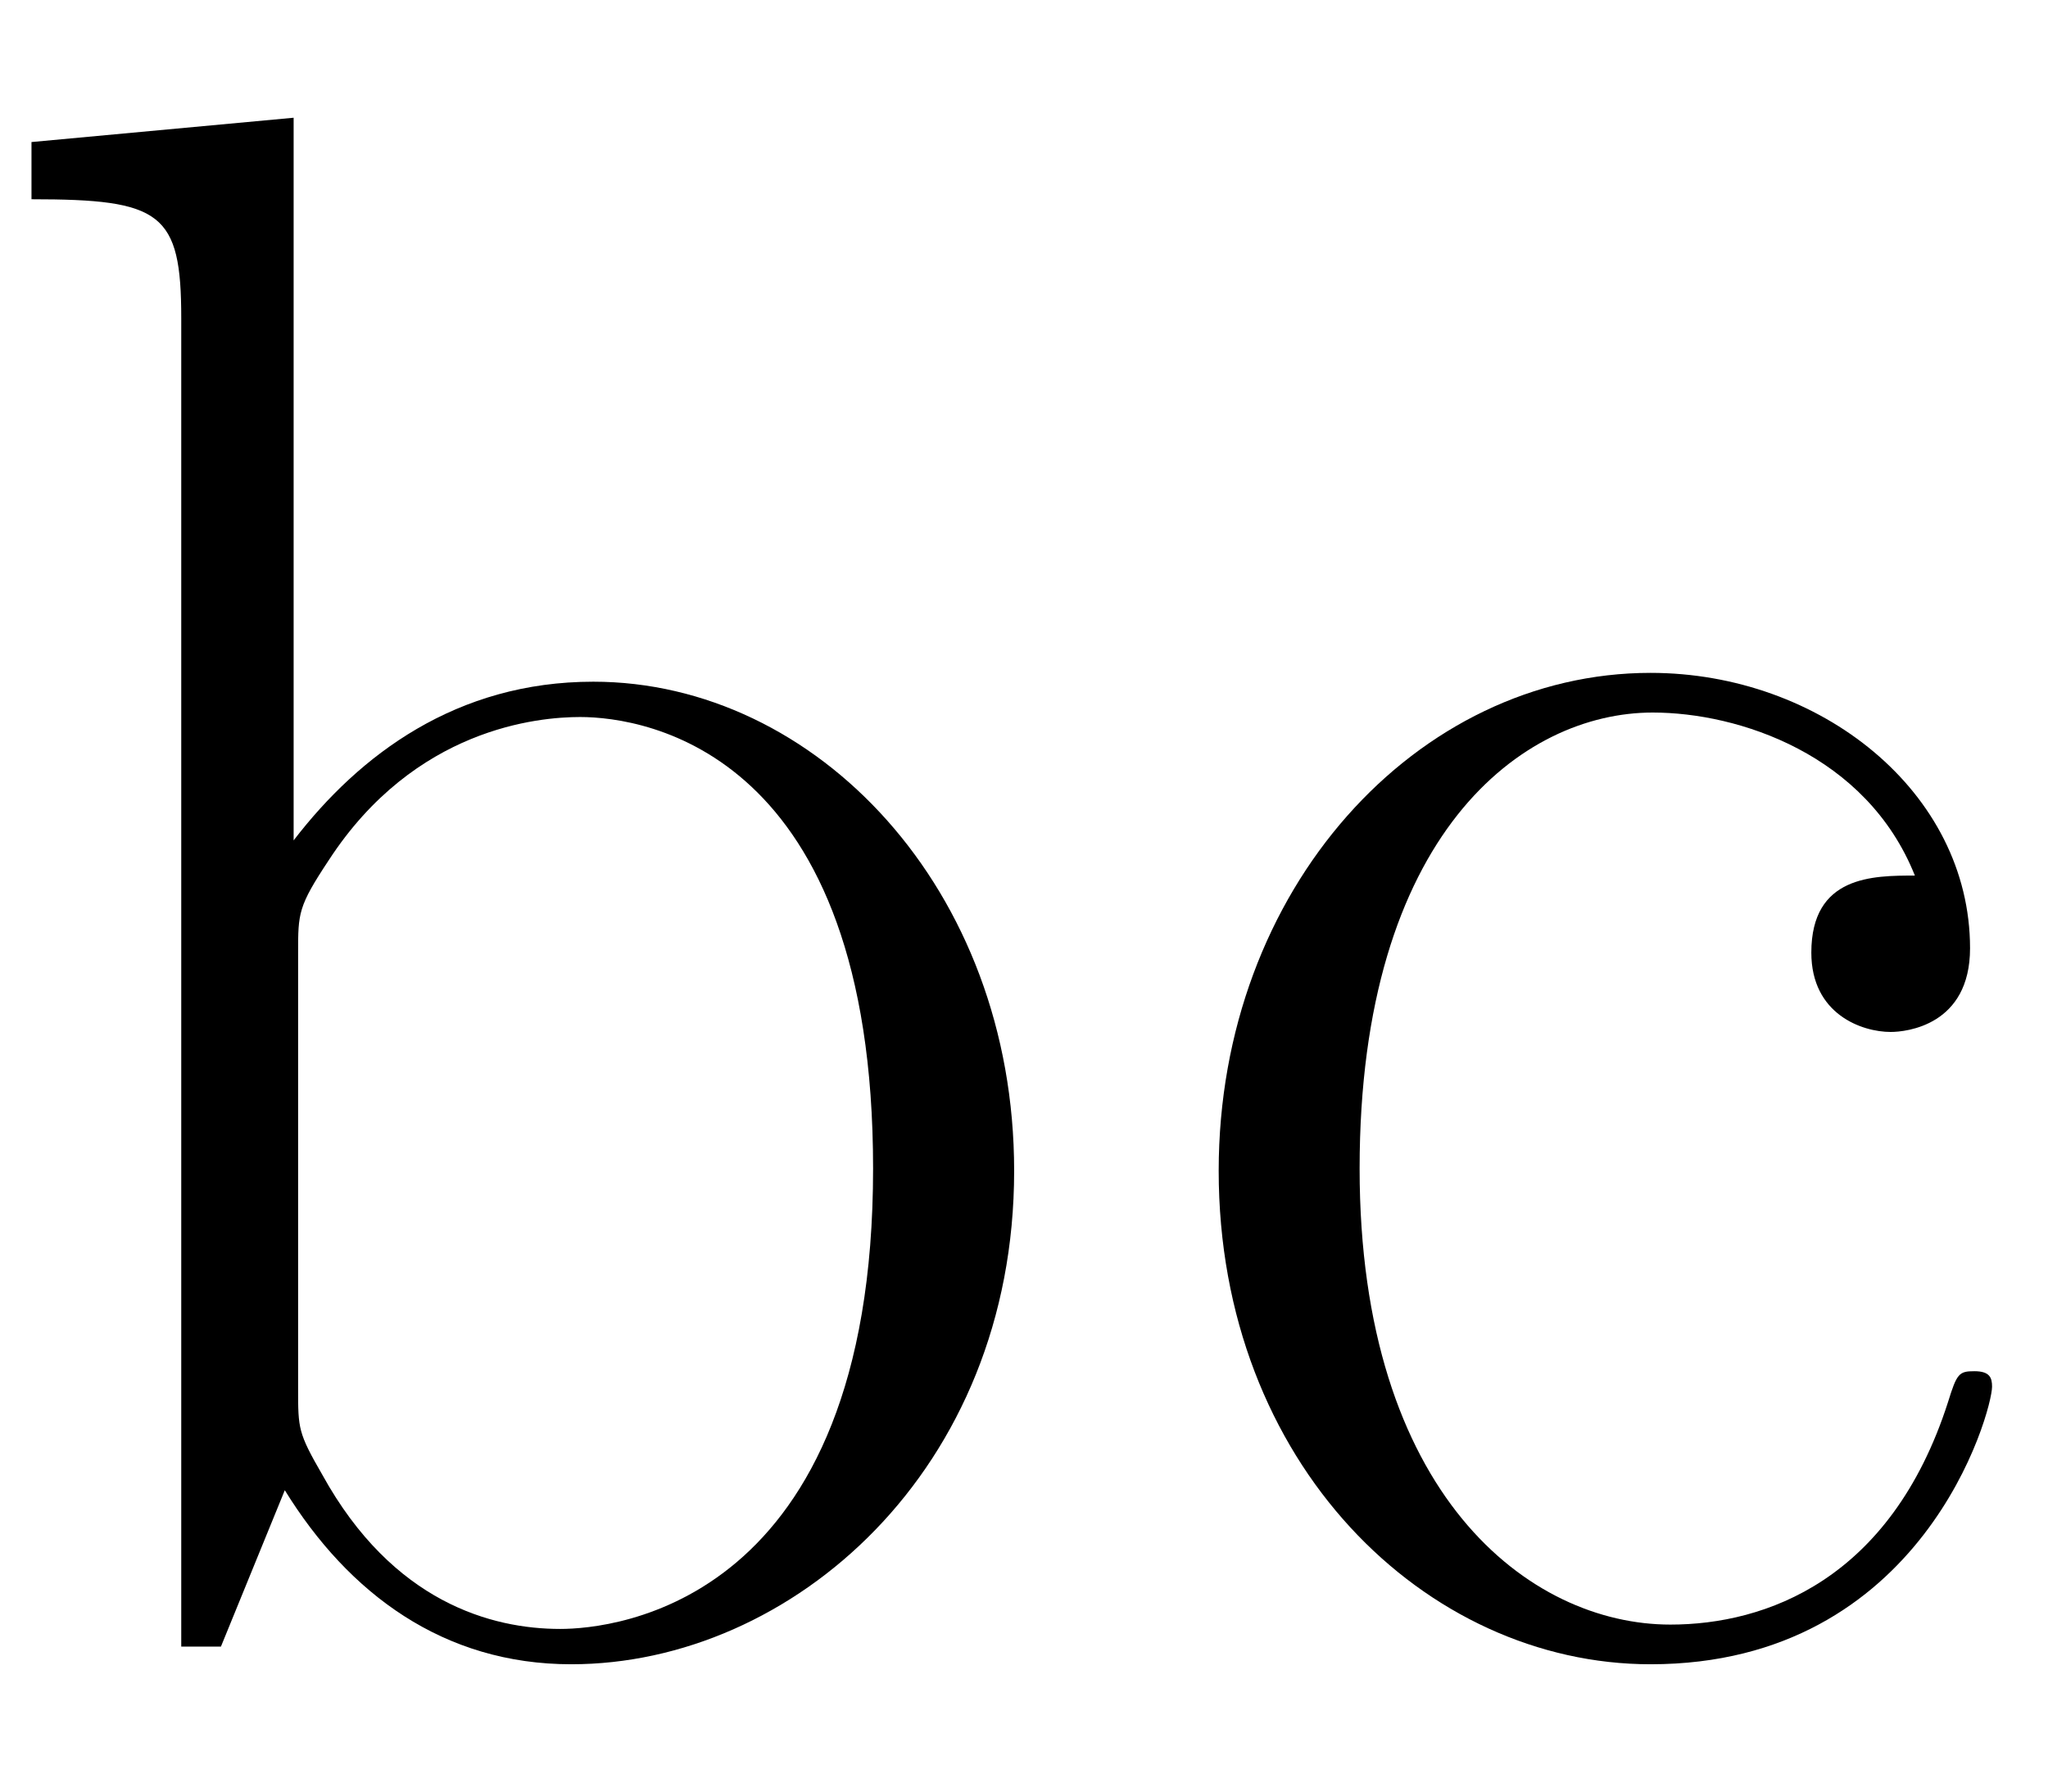
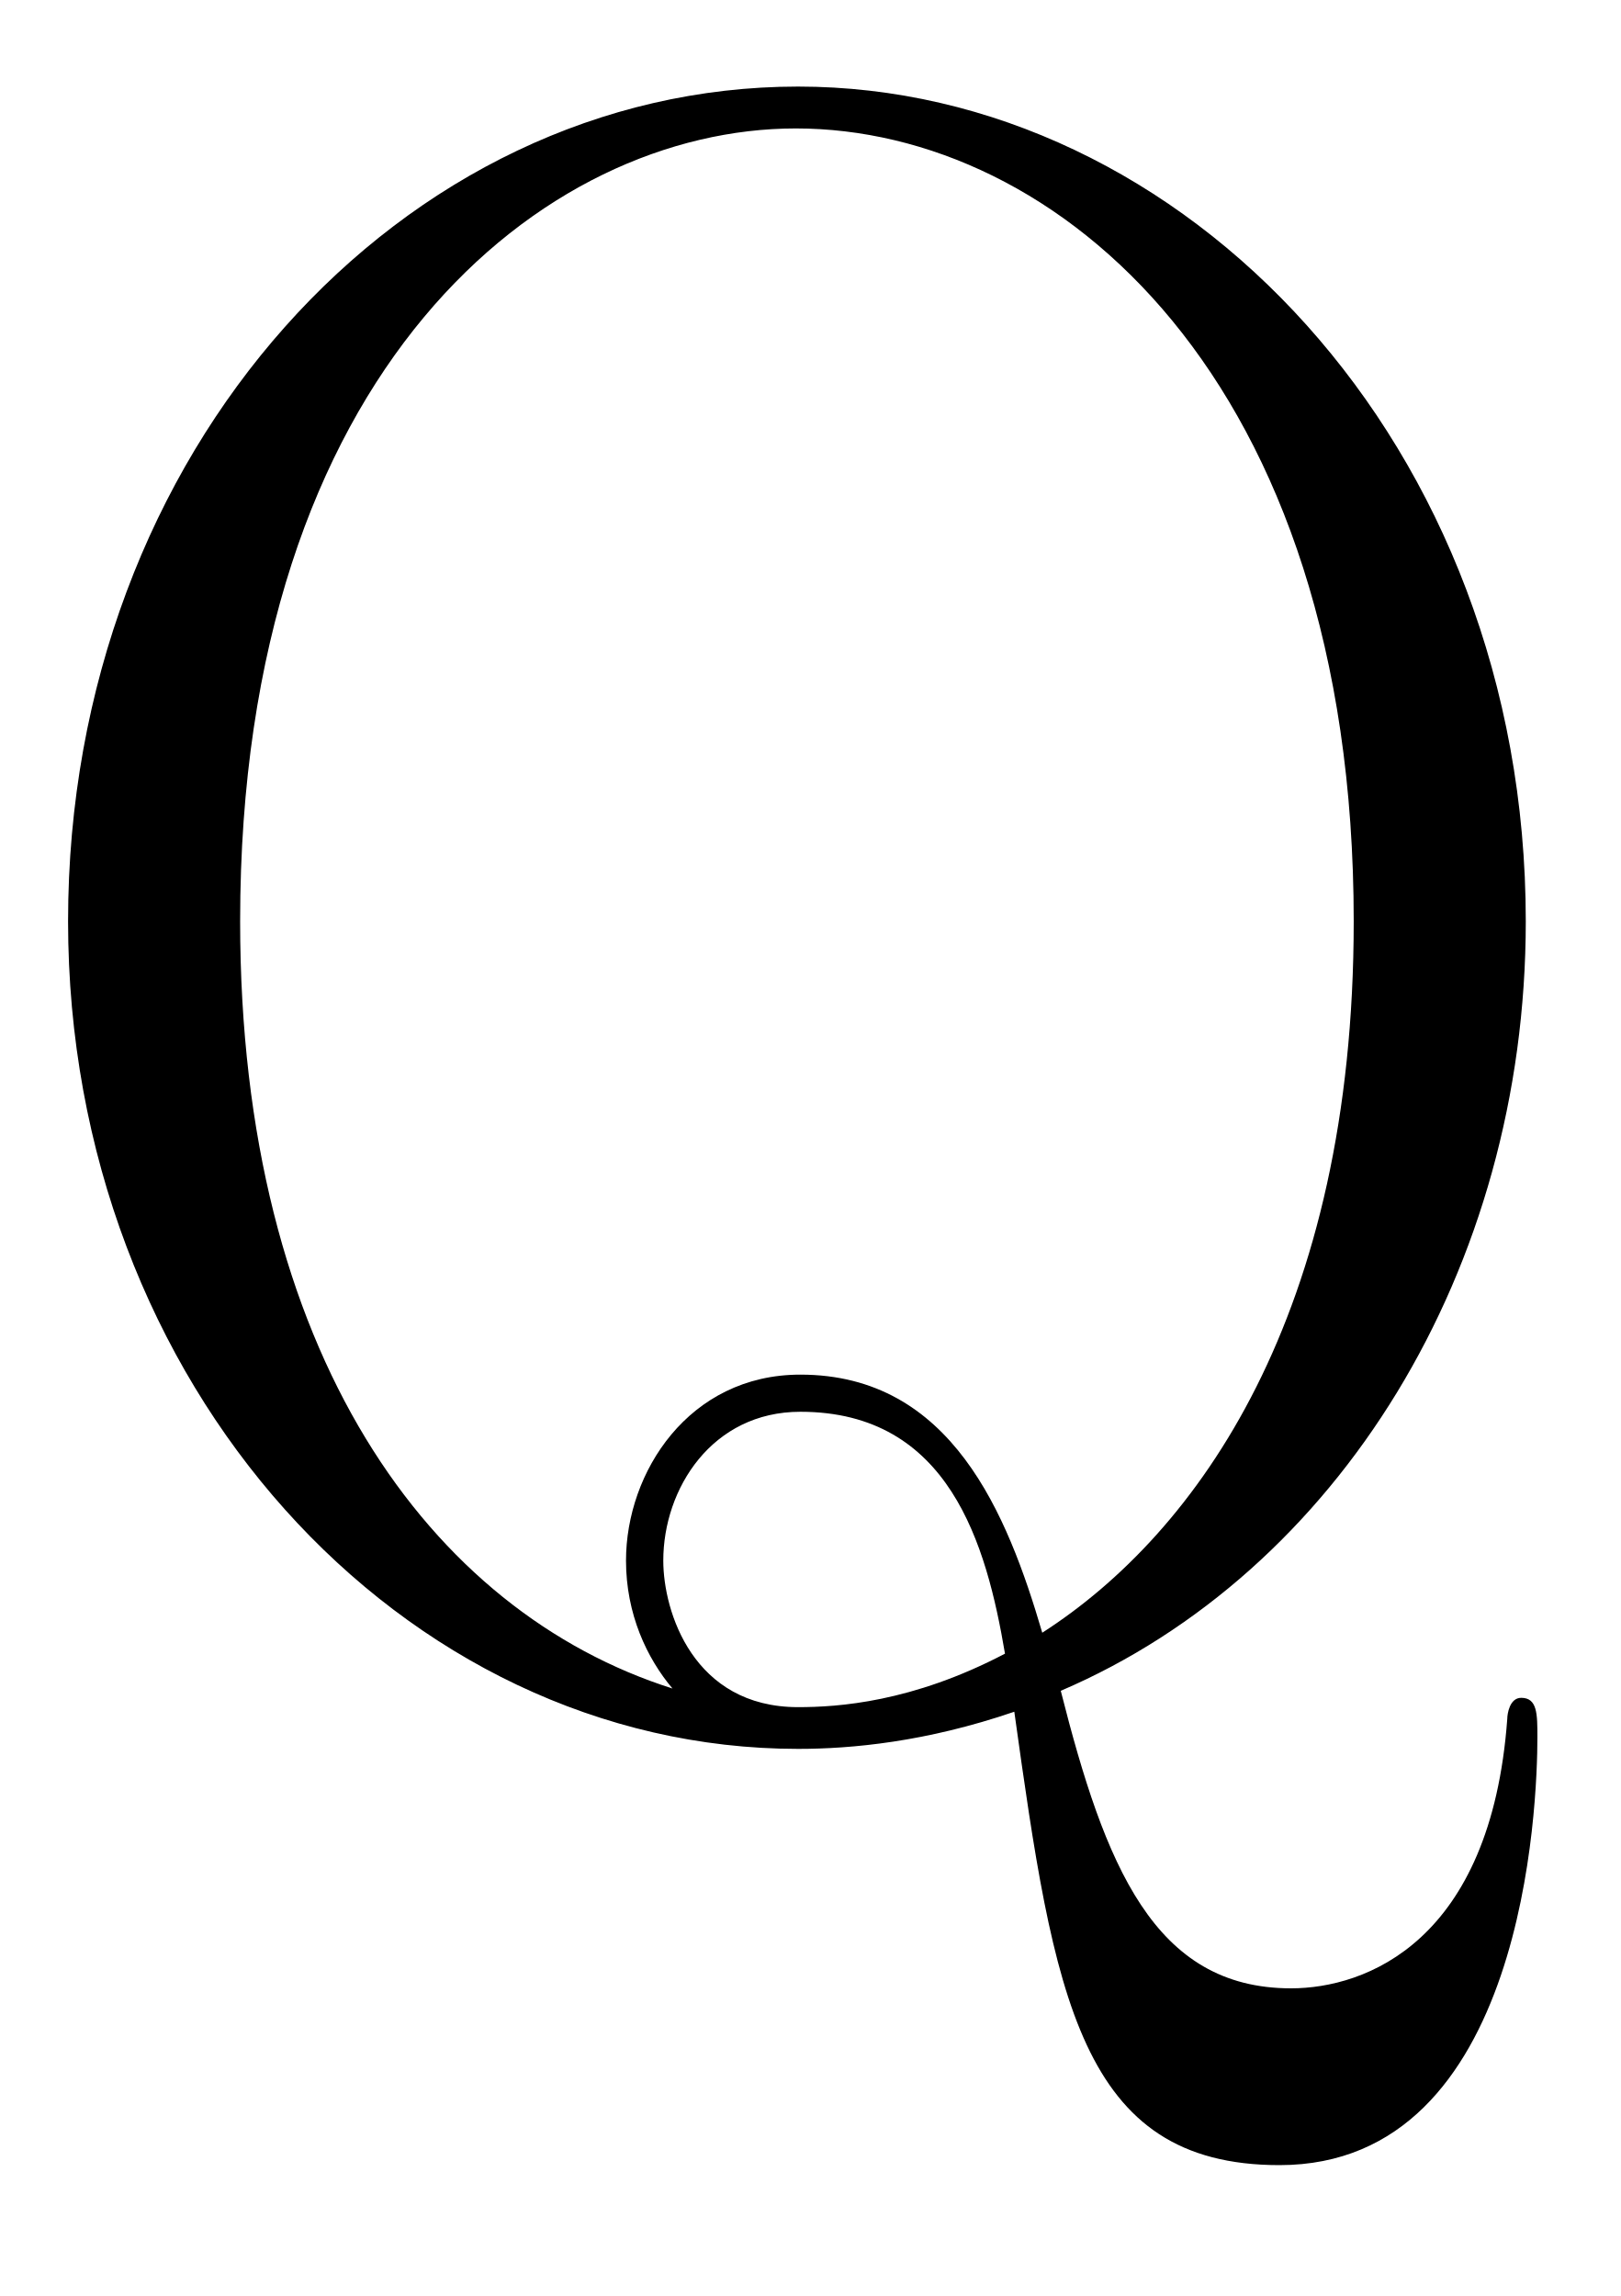
- <svg xmlns="http://www.w3.org/2000/svg" version="1.1" width="16pt" height="14pt" viewBox="0 -14 16 14">
+ <svg xmlns="http://www.w3.org/2000/svg" version="1.1" width="12pt" height="17pt" viewBox="0 -17 12 17">
  <g id="page1">
    <g transform="matrix(1 0 0 -1 0 0)">
-       <path d="M2.294 13.08L.246 12.89V12.443C1.261 12.443 1.416 12.34 1.416 11.513V1.133H1.726L2.225 2.355C2.724 1.546 3.465 .995 4.463 .995C6.184 .995 7.923 2.51 7.923 4.851C7.923 7.055 6.374 8.673 4.635 8.673C3.568 8.673 2.81 8.105 2.294 7.433V13.08ZM2.329 6.556C2.329 6.865 2.329 6.917 2.569 7.279C3.241 8.311 4.205 8.397 4.532 8.397C5.049 8.397 6.821 8.122 6.821 4.869C6.821 1.46 4.79 1.271 4.377 1.271C3.844 1.271 3.069 1.477 2.518 2.476C2.329 2.803 2.329 2.837 2.329 3.147V6.556Z" />
-       <path d="M14.96 7.158C14.633 7.158 14.151 7.158 14.151 6.556C14.151 6.074 14.547 5.936 14.771 5.936C14.892 5.936 15.391 5.987 15.391 6.59C15.391 7.812 14.22 8.742 12.895 8.742C11.07 8.742 9.521 7.055 9.521 4.851C9.521 2.562 11.139 .995 12.895 .995C15.029 .995 15.563 2.975 15.563 3.164C15.563 3.233 15.546 3.285 15.425 3.285C15.305 3.285 15.288 3.268 15.219 3.044C14.771 1.65 13.79 1.305 13.05 1.305C11.948 1.305 10.622 2.321 10.622 4.869C10.622 7.485 11.896 8.432 12.912 8.432C13.583 8.432 14.582 8.105 14.96 7.158Z" />
+       <path d="M7.854 4.481C9.903 5.359 11.297 7.597 11.297 10.179C11.297 13.708 8.767 16.359 5.909 16.359C2.983 16.359 .504 13.673 .504 10.179C.504 6.736 2.983 4.051 5.909 4.051C6.305 4.051 6.856 4.102 7.51 4.326C7.803 2.226 7.992 .969 9.473 .969C11.297 .969 11.383 3.655 11.383 4.137C11.383 4.309 11.383 4.429 11.263 4.429C11.177 4.429 11.16 4.309 11.16 4.274C11.039 2.622 10.11 2.278 9.559 2.278C8.543 2.278 8.181 3.19 7.854 4.481ZM4.979 4.498C3.189 5.066 1.778 6.977 1.778 10.179C1.778 14.276 4.033 16.049 5.892 16.049C7.82 16.049 10.023 14.207 10.023 10.179C10.023 7.27 8.87 5.652 7.717 4.911C7.459 5.789 7.045 6.822 5.926 6.822C5.1 6.822 4.635 6.099 4.635 5.445C4.635 5.049 4.79 4.722 4.979 4.498ZM7.441 4.756C6.753 4.395 6.202 4.36 5.909 4.36C5.134 4.36 4.911 5.066 4.911 5.445C4.911 5.978 5.272 6.547 5.926 6.547C7.028 6.547 7.304 5.565 7.441 4.756Z" />
    </g>
  </g>
</svg>
